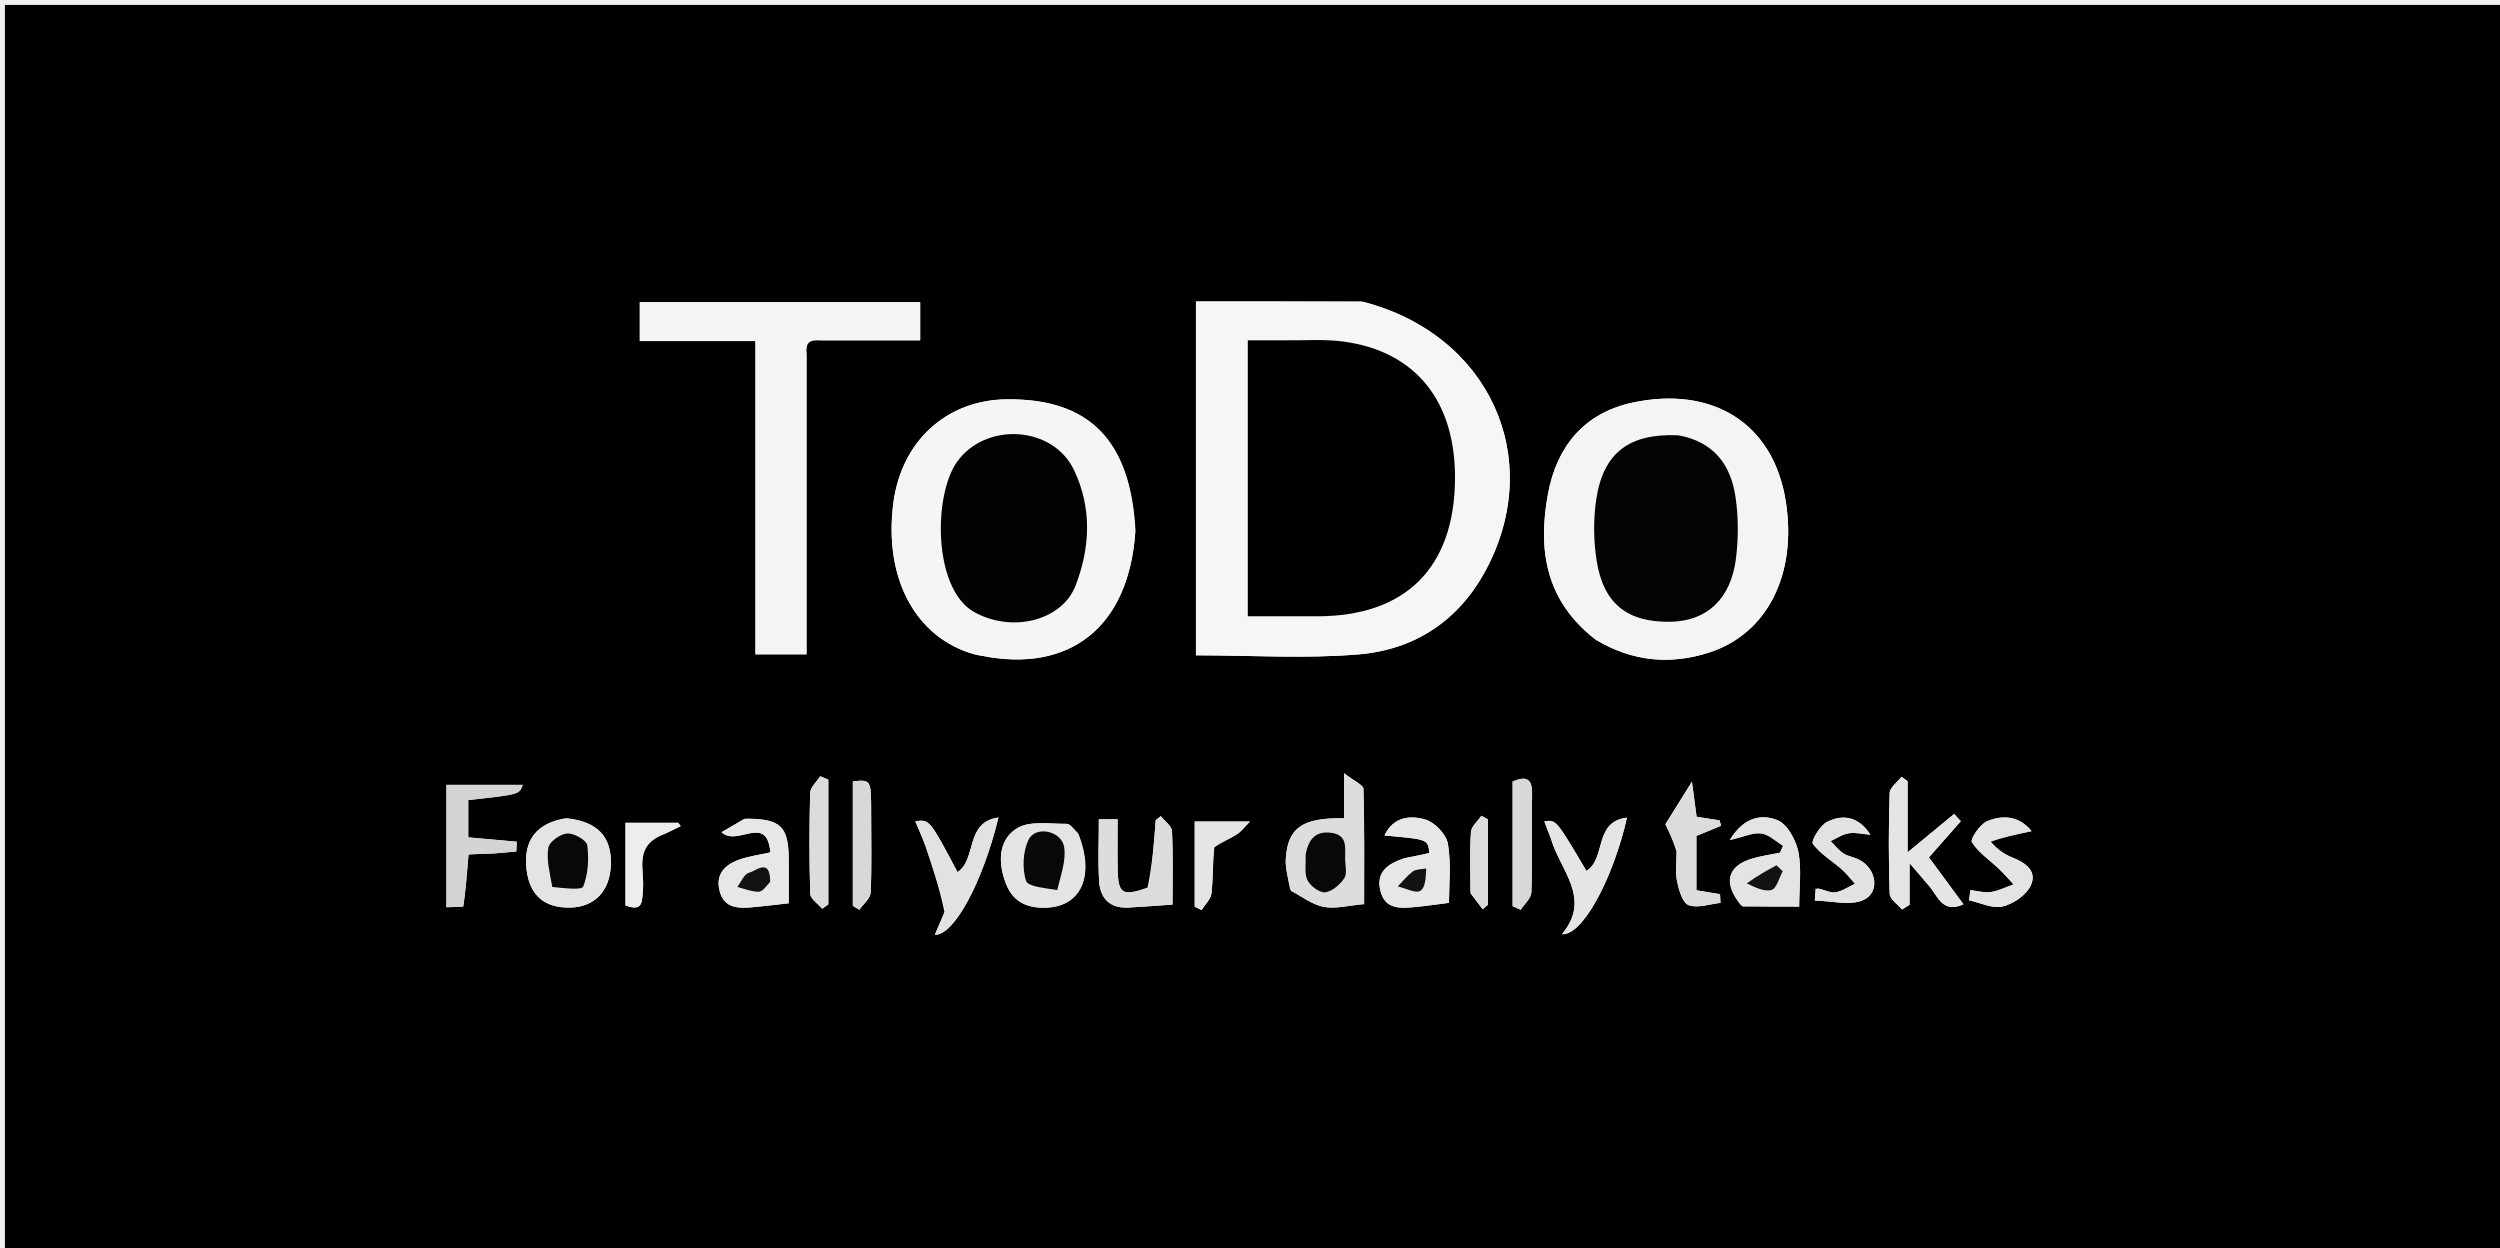
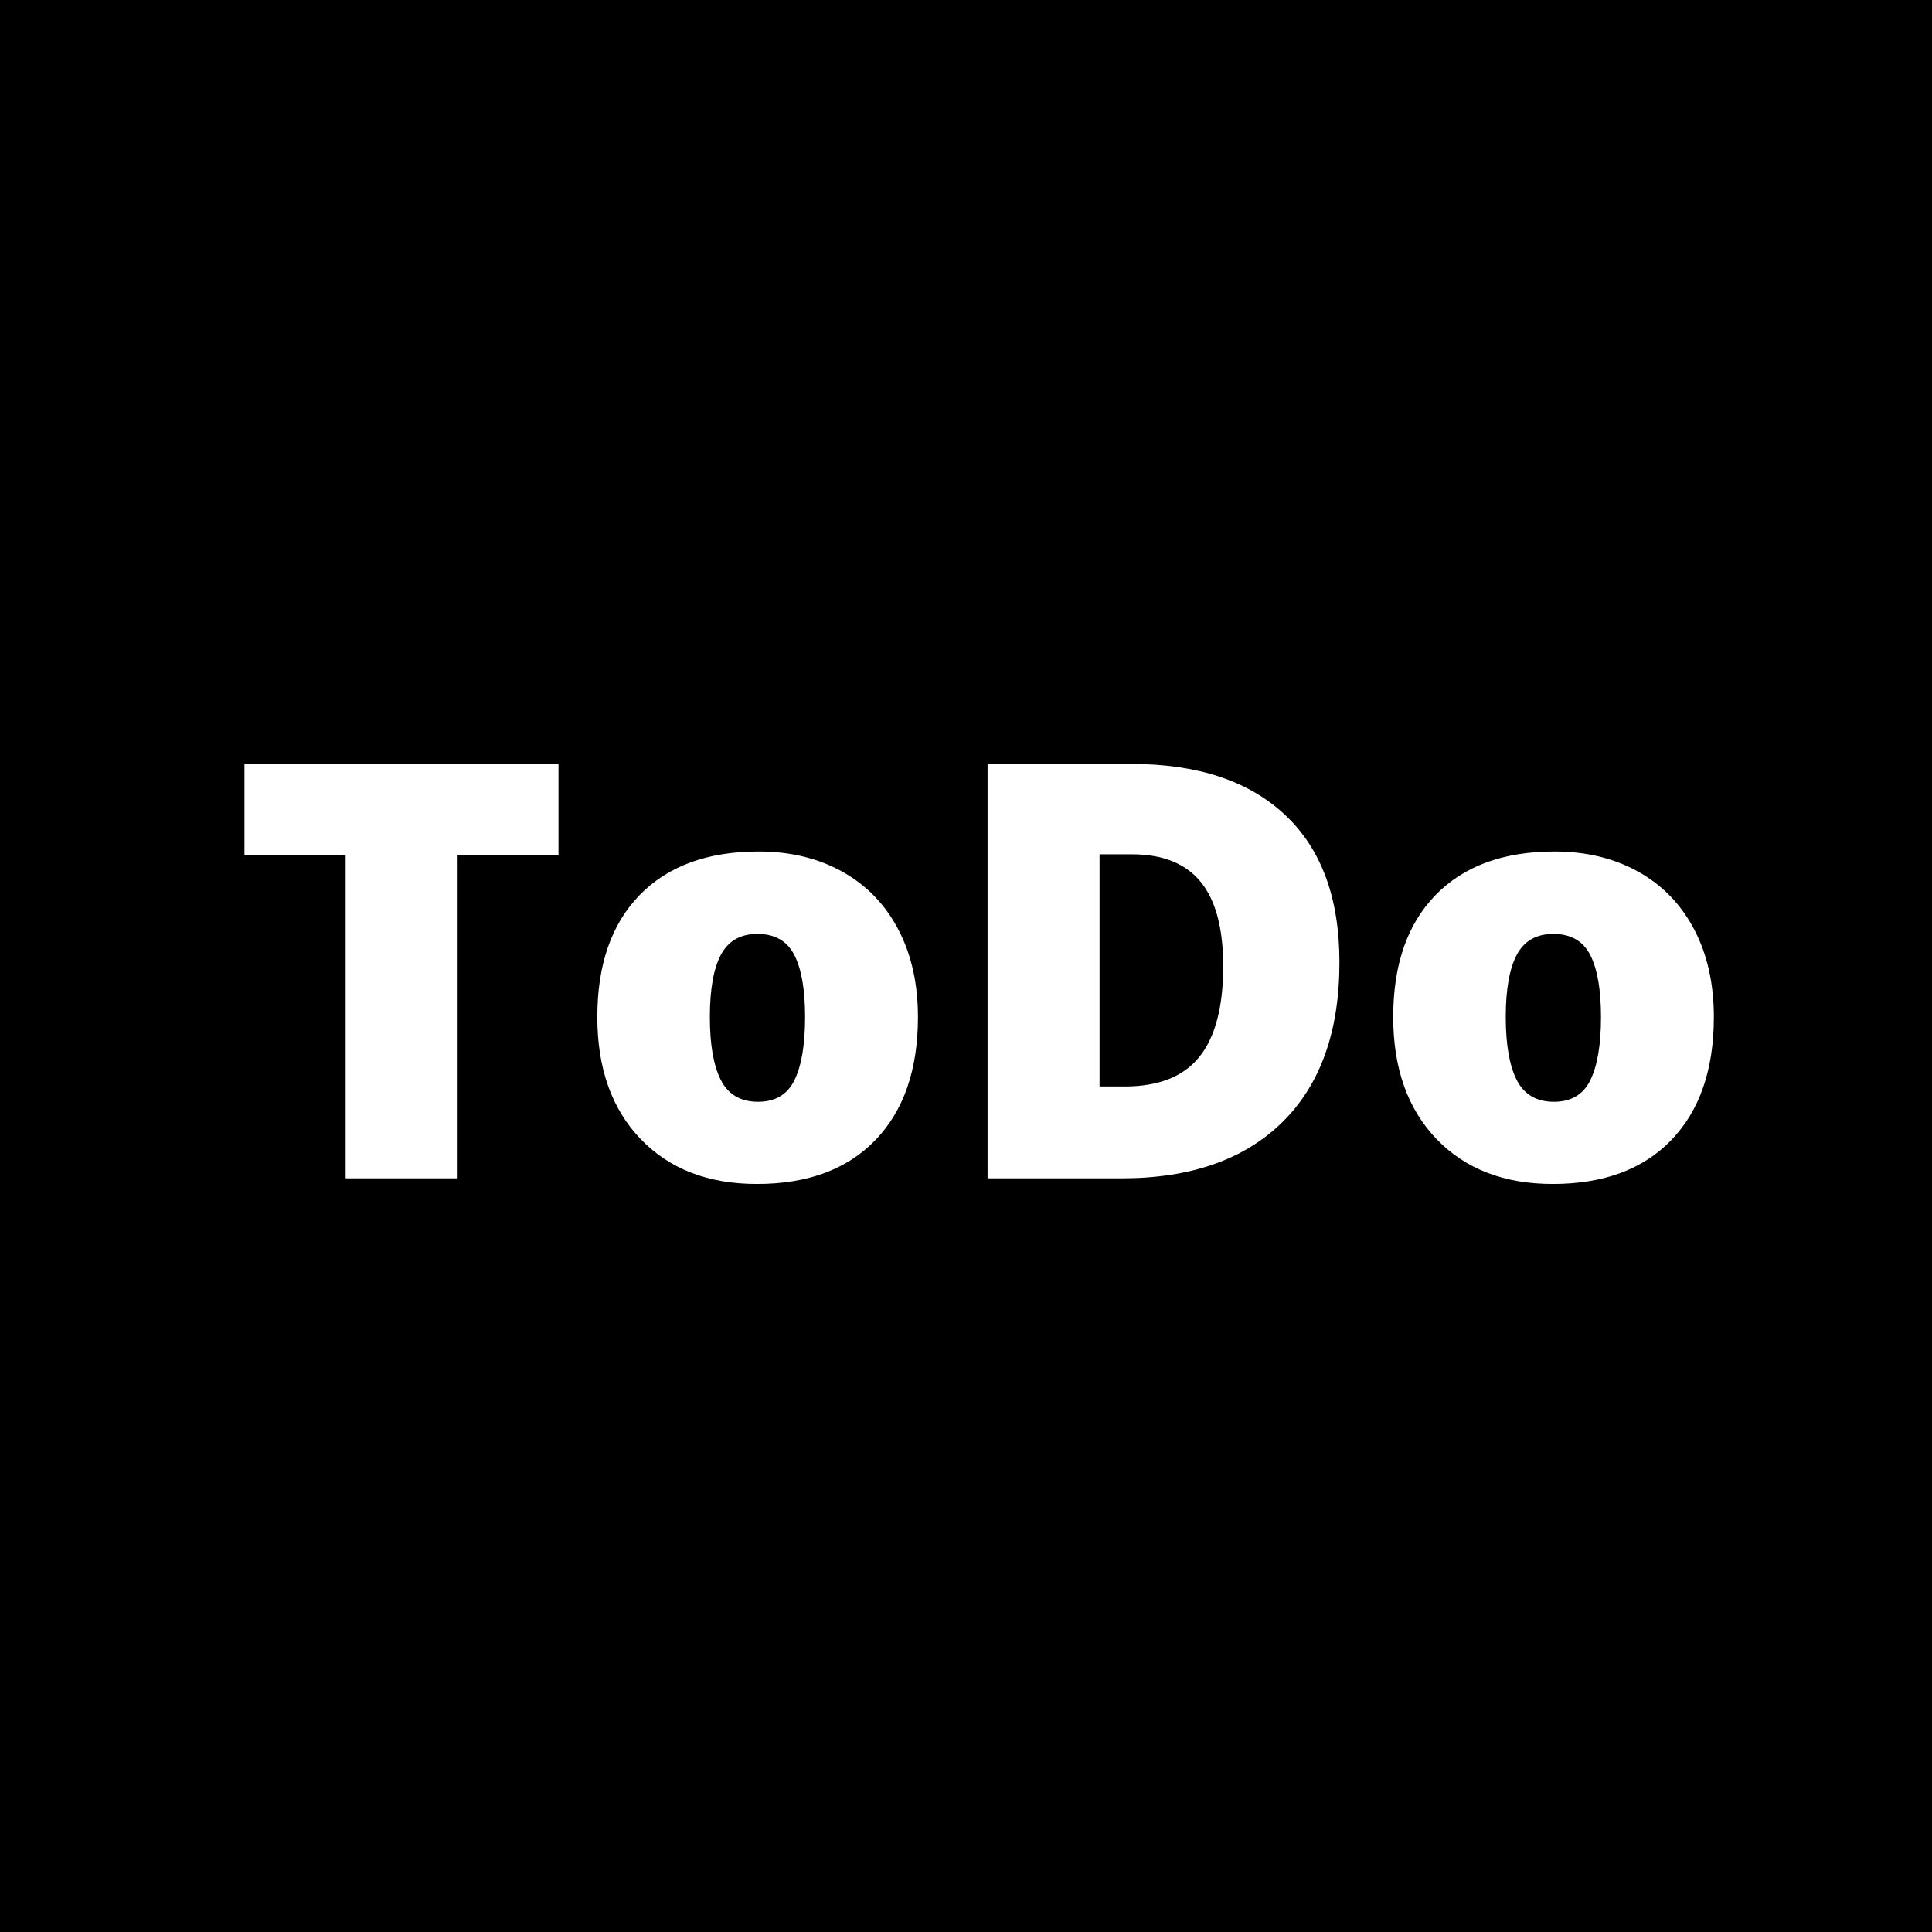
- <svg xmlns="http://www.w3.org/2000/svg" version="1.1" id="Layer_1" x="0px" y="0px" width="100%" viewBox="0 0 507 253" enable-background="new 0 0 507 253" xml:space="preserve">
-   <path fill="#000000" opacity="1" stroke="none" d=" M304,254   C202.667,254 101.833,254 1,254   C1,169.667 1,85.333 1,1   C170,1 339,1 508,1   C508,85.333 508,169.667 508,254   C440.167,254 372.333,254 304,254  M276.016,61.134   C264.914,61.134 253.813,61.134 242.537,61.134   C242.537,85.187 242.537,108.903 242.537,132.899   C253.732,132.899 264.744,133.626 275.615,132.699   C286.972,131.732 295.934,125.819 301.428,115.429   C313.381,92.827 302.038,67.792 276.016,61.134  M323.748,129.832   C331.021,134.166 338.732,134.902 346.701,132.303   C358.41,128.484 364.435,116.486 362.182,101.836   C359.69,85.625 347.098,78.23 331.076,81.654   C321.286,83.747 315.687,90.531 313.918,100.22   C311.861,111.483 313.375,121.796 323.748,129.832  M230.274,107.473   C229.257,89.282 220.937,80.824 204.216,80.982   C191.906,81.098 182.746,89.51 181.15,102.166   C179.236,117.343 185.688,129.33 197.587,132.692   C198.064,132.826 198.563,132.881 199.051,132.979   C217.015,136.588 228.978,127.113 230.274,107.473  M163.563,71.538   C163.136,68.461 165.335,69.029 167.083,69.025   C173.653,69.013 180.223,69.021 186.614,69.021   C186.614,65.927 186.614,63.65 186.614,61.273   C167.51,61.273 148.643,61.273 129.747,61.273   C129.747,63.98 129.747,66.387 129.747,69.169   C137.64,69.169 145.23,69.169 153.203,69.169   C153.203,90.6 153.203,111.654 153.203,132.702   C156.823,132.702 160.043,132.702 163.561,132.702   C163.561,112.436 163.561,92.486 163.563,71.538  M261.793,180.682   C263.998,181.808 266.101,183.471 268.435,183.912   C270.84,184.365 273.469,183.627 276.643,183.355   C276.643,175.858 276.732,167.926 276.51,160.002   C276.487,159.179 274.615,158.408 272.587,156.817   C272.587,161.108 272.587,163.539 272.587,165.952   C264.183,165.792 261.178,167.832 260.764,174.088   C260.635,176.031 261.208,178.019 261.793,180.682  M391.02,179.455   C392.944,181.378 393.679,185.42 398.198,183.393   C395.798,180.139 393.555,177.096 391.184,173.88   C393.459,171.299 395.553,168.922 397.647,166.546   C397.197,166.053 396.747,165.56 396.297,165.067   C393.281,167.558 390.264,170.048 386.859,172.86   C386.859,167.678 386.859,163.055 386.859,158.432   C386.449,158.13 386.039,157.829 385.629,157.528   C384.789,158.629 383.26,159.706 383.223,160.834   C382.995,167.637 382.995,174.456 383.227,181.258   C383.264,182.35 384.85,183.389 385.721,184.452   C386.235,184.128 386.749,183.804 387.263,183.481   C387.263,181 387.263,178.519 387.263,175.05   C388.865,176.906 389.708,177.882 391.02,179.455  M100.257,173.084   C101.74,172.952 103.222,172.82 104.705,172.688   C104.737,172.024 104.77,171.361 104.802,170.698   C101.483,170.401 98.163,170.104 94.963,169.818   C94.963,167.046 94.963,164.625 94.963,162.249   C105.324,161.119 105.324,161.119 106.008,159.173   C100.876,159.173 95.816,159.173 90.535,159.173   C90.535,167.517 90.535,175.604 90.535,183.988   C91.875,183.913 93.933,183.989 93.966,183.766   C94.465,180.39 94.698,176.974 95.019,173.277   C96.421,173.214 97.882,173.149 100.257,173.084  M218.565,168.911   C217.821,168.268 217.071,167.068 216.333,167.076   C212.916,167.11 208.829,166.389 206.245,167.984   C202.398,170.36 202.375,174.991 204.003,179.205   C205.458,182.972 208.405,184.25 212.294,184.073   C219.231,183.758 222.054,177.692 218.565,168.911  M232.714,180.158   C227.607,181.849 226.757,181.32 226.663,176.231   C226.602,172.923 226.652,169.614 226.652,166.144   C225.142,166.144 224.024,166.144 222.844,166.144   C222.844,170.481 222.646,174.64 222.905,178.77   C223.122,182.23 225.143,184.25 228.834,184.054   C231.727,183.901 234.616,183.666 237.788,183.448   C237.788,178.506 237.922,173.519 237.679,168.55   C237.628,167.501 236.198,166.519 235.403,165.507   C235.062,165.783 234.72,166.059 234.378,166.336   C234.047,170.753 233.716,175.169 232.714,180.158  M114.633,165.949   C108.772,166.927 106.1,170.444 106.776,176.292   C107.386,181.57 110.43,184.205 115.741,184.051   C120.654,183.909 123.723,180.634 123.885,175.358   C124.058,169.745 121.255,166.614 114.633,165.949  M353.428,183.856   C357.129,183.856 360.83,183.856 364.876,183.856   C364.876,179.915 365.4,176.198 364.696,172.729   C364.211,170.336 362.491,167.176 360.497,166.347   C357.526,165.113 353.759,165.453 350.801,170.361   C353.751,169.684 355.559,168.796 357.211,169.027   C358.762,169.244 360.148,170.645 361.606,171.524   C361.399,171.989 361.193,172.453 360.986,172.917   C359.081,173.316 357.137,173.584 355.279,174.14   C350.272,175.636 349.35,179.118 353.428,183.856  M314.564,170.09   C316.28,176.444 322.904,182.109 316.767,189.448   C320.897,189.8 327.108,178.316 329.951,165.827   C323.16,166.585 325.756,174.206 321.718,176.613   C315.582,166.203 315.582,166.203 313.191,166.583   C313.539,167.525 313.884,168.458 314.564,170.09  M150.92,166.06   C149.486,166.91 148.051,167.76 146.347,168.77   C149.468,171.842 155.518,164.864 156.23,172.864   C154.02,173.363 151.887,173.633 149.91,174.34   C146.986,175.385 145.028,177.329 145.961,180.777   C146.867,184.126 149.583,184.244 152.354,184.008   C154.772,183.802 157.18,183.49 159.958,183.185   C159.958,180.447 159.984,177.311 159.952,174.175   C159.885,167.554 158.346,166.03 150.92,166.06  M191.552,184.968   C190.907,186.479 190.262,187.99 189.588,189.567   C193.465,189.742 199.289,178.945 202.489,165.788   C195.668,166.713 198.133,174.266 194.185,176.868   C188.515,166.166 188.515,166.166 185.615,166.544   C186.33,168.272 187.114,169.931 187.709,171.655   C189.149,175.829 190.501,180.034 191.552,184.968  M284.779,174.039   C281.486,175.12 278.899,176.834 279.999,180.846   C280.996,184.48 284.059,184.21 286.93,183.95   C289.058,183.758 291.173,183.434 293.852,183.099   C293.852,179.626 294.329,175.282 293.639,171.133   C293.321,169.225 290.987,166.773 289.082,166.21   C286.111,165.333 282.595,165.548 280.767,169.439   C289.603,170.214 289.603,170.214 289.855,172.995   C288.45,173.309 287.012,173.631 284.779,174.039  M368.167,180.219   C368.128,181.023 368.089,181.828 368.049,182.632   C371.32,182.695 374.984,183.718 377.764,182.581   C381.322,181.124 380.63,176.193 377.036,174.346   C376.014,173.821 374.773,173.676 373.828,173.057   C372.847,172.415 372.104,171.409 371.256,170.563   C372.485,170.011 373.672,169.174 374.954,168.985   C376.365,168.778 377.863,169.167 379.324,169.296   C376.867,165.44 373.599,165.144 370.54,166.676   C369.096,167.399 367.238,170.559 367.642,171.119   C369.121,173.17 371.514,174.546 373.477,176.273   C374.477,177.152 375.296,178.238 376.196,179.23   C374.86,179.847 373.57,180.758 372.171,180.98   C371.163,181.141 370.008,180.385 368.167,180.219  M403.453,170.393   C406.154,169.812 408.854,169.231 412.01,168.552   C409.344,165.305 406.034,165.311 403.014,166.524   C401.547,167.112 399.523,170.18 399.904,170.797   C401.202,172.899 403.481,174.385 405.336,176.159   C406.394,177.17 407.353,178.285 408.357,179.353   C406.817,179.895 405.311,180.672 403.725,180.908   C402.401,181.105 400.983,180.669 399.606,180.513   C399.511,181.202 399.415,181.892 399.32,182.581   C401.595,183.071 404.051,184.326 406.095,183.841   C408.27,183.326 410.896,181.563 411.815,179.628   C413.223,176.664 410.781,174.941 408.017,173.867   C406.398,173.238 404.96,172.143 403.453,170.393  M340.017,172.768   C340.017,174.766 339.712,176.826 340.108,178.742   C340.472,180.51 341.227,183.127 342.458,183.569   C344.315,184.237 346.735,183.34 348.916,183.108   C348.885,182.519 348.853,181.929 348.821,181.339   C347.233,181.076 345.645,180.814 344.032,180.548   C344.032,176.668 344.032,172.885 344.032,169.524   C345.936,168.743 347.487,168.107 349.038,167.471   C348.934,167.104 348.831,166.737 348.727,166.37   C347.164,166.123 345.602,165.876 344.07,165.635   C343.809,163.669 343.568,161.848 343.127,158.523   C340.694,162.424 339.098,164.984 337.746,167.151   C338.511,168.741 339.264,170.306 340.017,172.768  M306.756,171.493   C306.756,175.584 306.756,179.675 306.756,183.767   C307.305,184.013 307.853,184.26 308.402,184.507   C309.159,183.324 310.53,182.161 310.569,180.955   C310.783,174.323 310.595,167.679 310.705,161.042   C310.757,157.947 309.584,157.266 306.756,158.497   C306.756,162.551 306.756,166.529 306.756,171.493  M176.672,164.658   C176.67,158.097 176.67,158.097 172.954,158.451   C172.954,166.869 172.954,175.287 172.954,183.705   C173.394,183.971 173.835,184.237 174.275,184.504   C175.074,183.357 176.503,182.241 176.562,181.057   C176.817,175.923 176.672,170.768 176.672,164.658  M134.883,169.112   C135.938,168.587 136.993,168.061 138.048,167.536   C137.872,167.312 137.697,167.087 137.521,166.863   C133.993,166.863 130.464,166.863 126.848,166.863   C126.848,172.17 126.848,177.917 126.848,183.618   C130.532,185.013 130.166,182.689 130.389,180.407   C130.778,176.426 128.357,171.435 134.883,169.112  M167.983,173.474   C167.983,168.352 167.983,163.231 167.983,158.11   C167.436,157.878 166.888,157.647 166.341,157.416   C165.629,158.541 164.335,159.65 164.302,160.795   C164.109,167.616 164.101,174.449 164.32,181.268   C164.353,182.303 165.896,183.29 166.74,184.299   C167.154,184.001 167.569,183.703 167.983,183.405   C167.983,180.422 167.983,177.439 167.983,173.474  M246.306,171.527   C247.818,170.769 249.4,170.119 250.818,169.214   C251.753,168.617 252.452,167.652 253.504,166.606   C249.058,166.606 245.741,166.606 242.285,166.606   C242.285,172.102 242.285,177.985 242.285,183.868   C242.744,184.099 243.204,184.331 243.663,184.562   C244.365,183.444 245.536,182.382 245.676,181.198   C246.025,178.26 245.904,175.267 246.306,171.527  M298.206,181.157   C299.033,182.238 299.861,183.319 300.688,184.4   C301.042,184.098 301.396,183.796 301.749,183.494   C301.749,177.72 301.749,171.946 301.749,166.172   C301.306,165.927 300.863,165.683 300.42,165.438   C299.682,166.532 298.389,167.586 298.308,168.727   C298.04,172.54 298.206,176.383 298.206,181.157  z" />
-   <path fill="#F6F6F6" opacity="1" stroke="none" d=" M276.458,61.196   C302.038,67.792 313.381,92.827 301.428,115.429   C295.934,125.819 286.972,131.732 275.615,132.699   C264.744,133.626 253.732,132.899 242.537,132.899   C242.537,108.903 242.537,85.187 242.537,61.134   C253.813,61.134 264.914,61.134 276.458,61.196  M259.547,69.016   C257.428,69.016 255.309,69.016 253.055,69.016   C253.055,87.841 253.055,106.217 253.055,124.984   C257.88,124.984 262.503,124.986 267.126,124.984   C285.041,124.978 294.915,115.164 295.075,97.205   C295.215,81.412 287.131,71.259 272.491,69.273   C268.565,68.74 264.521,69.078 259.547,69.016  z" />
-   <path fill="#F4F4F4" opacity="1" stroke="none" d=" M323.458,129.611   C313.375,121.796 311.861,111.483 313.918,100.22   C315.687,90.531 321.286,83.747 331.076,81.654   C347.098,78.23 359.69,85.625 362.182,101.836   C364.435,116.486 358.41,128.484 346.701,132.303   C338.732,134.902 331.021,134.166 323.458,129.611  M340.021,88.18   C330.454,87.82 325.158,91.804 323.733,101.19   C323.119,105.232 323.16,109.526 323.779,113.572   C325.136,122.445 330.023,126.256 338.827,126.092   C346.16,125.955 351.052,121.46 352.061,113.202   C352.56,109.124 352.564,104.859 351.964,100.802   C351.02,94.422 347.726,89.644 340.021,88.18  z" />
-   <path fill="#F5F5F5" opacity="1" stroke="none" d=" M230.23,107.895   C228.978,127.113 217.015,136.588 199.051,132.979   C198.563,132.881 198.064,132.826 197.587,132.692   C185.688,129.33 179.236,117.343 181.15,102.166   C182.746,89.51 191.906,81.098 204.216,80.982   C220.937,80.824 229.257,89.282 230.23,107.895  M197.635,124.174   C205.088,128.484 215.394,125.933 218.151,118.7   C221.133,110.877 221.423,102.986 217.844,95.391   C213.567,86.311 199.879,85.51 194.072,93.688   C189.323,100.375 189.207,119.016 197.635,124.174  z" />
-   <path fill="#F4F4F4" opacity="1" stroke="none" d=" M163.562,72.037   C163.561,92.486 163.561,112.436 163.561,132.702   C160.043,132.702 156.823,132.702 153.203,132.702   C153.203,111.654 153.203,90.6 153.203,69.169   C145.23,69.169 137.64,69.169 129.747,69.169   C129.747,66.387 129.747,63.98 129.747,61.273   C148.643,61.273 167.51,61.273 186.614,61.273   C186.614,63.65 186.614,65.927 186.614,69.021   C180.223,69.021 173.653,69.013 167.083,69.025   C165.335,69.029 163.136,68.461 163.562,72.037  z" />
-   <path fill="#DDDDDD" opacity="1" stroke="none" d=" M261.626,180.334   C261.208,178.019 260.635,176.031 260.764,174.088   C261.178,167.832 264.183,165.792 272.587,165.952   C272.587,163.539 272.587,161.108 272.587,156.817   C274.615,158.408 276.487,159.179 276.51,160.002   C276.732,167.926 276.643,175.858 276.643,183.355   C273.469,183.627 270.84,184.365 268.435,183.912   C266.101,183.471 263.998,181.808 261.626,180.334  M264.728,173.744   C264.835,175.376 264.494,177.24 265.184,178.568   C265.793,179.741 267.65,181.097 268.779,180.956   C270.196,180.779 271.772,179.383 272.632,178.084   C273.242,177.162 272.821,175.53 272.792,174.216   C272.743,171.988 273.403,169.352 269.991,168.893   C266.938,168.483 265.377,170.024 264.728,173.744  z" />
-   <path fill="#E5E5E5" opacity="1" stroke="none" d=" M390.785,179.157   C389.708,177.882 388.865,176.906 387.263,175.05   C387.263,178.519 387.263,181 387.263,183.481   C386.749,183.804 386.235,184.128 385.721,184.452   C384.85,183.389 383.264,182.35 383.227,181.258   C382.995,174.456 382.995,167.637 383.223,160.834   C383.26,159.706 384.789,158.629 385.629,157.528   C386.039,157.829 386.449,158.13 386.859,158.432   C386.859,163.055 386.859,167.678 386.859,172.86   C390.264,170.048 393.281,167.558 396.297,165.067   C396.747,165.56 397.197,166.053 397.647,166.546   C395.553,168.922 393.459,171.299 391.184,173.88   C393.555,177.096 395.798,180.139 398.198,183.393   C393.679,185.42 392.944,181.378 390.785,179.157  z" />
-   <path fill="#D4D4D4" opacity="1" stroke="none" d=" M99.8,173.084   C97.882,173.149 96.421,173.214 95.019,173.277   C94.698,176.974 94.465,180.39 93.966,183.766   C93.933,183.989 91.875,183.913 90.535,183.988   C90.535,175.604 90.535,167.517 90.535,159.173   C95.816,159.173 100.876,159.173 106.008,159.173   C105.324,161.119 105.324,161.119 94.963,162.249   C94.963,164.625 94.963,167.046 94.963,169.818   C98.163,170.104 101.483,170.401 104.802,170.698   C104.77,171.361 104.737,172.024 104.705,172.688   C103.222,172.82 101.74,172.952 99.8,173.084  z" />
-   <path fill="#E4E4E4" opacity="1" stroke="none" d=" M218.767,169.236   C222.054,177.692 219.231,183.758 212.294,184.073   C208.405,184.25 205.458,182.972 204.003,179.205   C202.375,174.991 202.398,170.36 206.245,167.984   C208.829,166.389 212.916,167.11 216.333,167.076   C217.071,167.068 217.821,168.268 218.767,169.236  M214.747,180.241   C215.159,177.421 216.225,174.503 215.817,171.807   C215.312,168.468 209.986,167.381 208.587,170.292   C207.441,172.678 207.287,176.083 208.062,178.617   C208.434,179.834 211.97,180.083 214.747,180.241  z" />
-   <path fill="#DDDDDD" opacity="1" stroke="none" d=" M233.05,179.872   C233.716,175.169 234.047,170.753 234.378,166.336   C234.72,166.059 235.062,165.783 235.403,165.507   C236.198,166.519 237.628,167.501 237.679,168.55   C237.922,173.519 237.788,178.506 237.788,183.448   C234.616,183.666 231.727,183.901 228.834,184.054   C225.143,184.25 223.122,182.23 222.905,178.77   C222.646,174.64 222.844,170.481 222.844,166.144   C224.024,166.144 225.142,166.144 226.652,166.144   C226.652,169.614 226.602,172.923 226.663,176.231   C226.757,181.32 227.607,181.849 233.05,179.872  z" />
-   <path fill="#E4E4E4" opacity="1" stroke="none" d=" M115.047,165.949   C121.255,166.614 124.058,169.745 123.885,175.358   C123.723,180.634 120.654,183.909 115.741,184.051   C110.43,184.205 107.386,181.57 106.776,176.292   C106.1,170.444 108.772,166.927 115.047,165.949  M112.288,180.209   C114.38,180.102 117.969,180.586 118.287,179.78   C119.287,177.244 119.463,174.169 119.095,171.417   C118.958,170.389 116.398,168.941 115.028,169.027   C113.632,169.116 111.408,170.698 111.201,171.908   C110.783,174.357 111.486,176.997 112.288,180.209  z" />
-   <path fill="#E4E4E4" opacity="1" stroke="none" d=" M353.082,183.63   C349.35,179.118 350.272,175.636 355.279,174.14   C357.137,173.584 359.081,173.316 360.986,172.917   C361.193,172.453 361.399,171.989 361.606,171.524   C360.148,170.645 358.762,169.244 357.211,169.027   C355.559,168.796 353.751,169.684 350.801,170.361   C353.759,165.453 357.526,165.113 360.497,166.347   C362.491,167.176 364.211,170.336 364.696,172.729   C365.4,176.198 364.876,179.915 364.876,183.856   C360.83,183.856 357.129,183.856 353.082,183.63  M354.229,179.572   C355.925,179.943 357.787,180.903 359.259,180.486   C360.295,180.193 360.802,178.028 361.545,176.698   C361.12,176.29 360.695,175.882 360.271,175.473   C358.262,176.574 356.253,177.675 354.229,179.572  z" />
-   <path fill="#E5E5E5" opacity="1" stroke="none" d=" M314.397,169.741   C313.884,168.458 313.539,167.525 313.191,166.583   C315.582,166.203 315.582,166.203 321.718,176.613   C325.756,174.206 323.16,166.585 329.951,165.827   C327.108,178.316 320.897,189.8 316.767,189.448   C322.904,182.109 316.28,176.444 314.397,169.741  z" />
-   <path fill="#E7E7E7" opacity="1" stroke="none" d=" M151.337,166.022   C158.346,166.03 159.885,167.554 159.952,174.175   C159.984,177.311 159.958,180.447 159.958,183.185   C157.18,183.49 154.772,183.802 152.354,184.008   C149.583,184.244 146.867,184.126 145.961,180.777   C145.028,177.329 146.986,175.385 149.91,174.34   C151.887,173.633 154.02,173.363 156.23,172.864   C155.518,164.864 149.468,171.842 146.347,168.77   C148.051,167.76 149.486,166.91 151.337,166.022  M156.273,178.393   C156.194,173.854 153.327,176.633 151.881,177   C150.912,177.246 150.294,178.872 149.519,179.88   C150.961,180.238 152.401,180.846 153.843,180.85   C154.602,180.852 155.364,179.797 156.273,178.393  z" />
-   <path fill="#E2E2E2" opacity="1" stroke="none" d=" M191.72,184.598   C190.501,180.034 189.149,175.829 187.709,171.655   C187.114,169.931 186.33,168.272 185.615,166.544   C188.515,166.166 188.515,166.166 194.185,176.868   C198.133,174.266 195.668,166.713 202.489,165.788   C199.289,178.945 193.465,189.742 189.588,189.567   C190.262,187.99 190.907,186.479 191.72,184.598  z" />
-   <path fill="#E7E7E7" opacity="1" stroke="none" d=" M285.176,173.996   C287.012,173.631 288.45,173.309 289.855,172.995   C289.603,170.214 289.603,170.214 280.767,169.439   C282.595,165.548 286.111,165.333 289.082,166.21   C290.987,166.773 293.321,169.225 293.639,171.133   C294.329,175.282 293.852,179.626 293.852,183.099   C291.173,183.434 289.058,183.758 286.93,183.95   C284.059,184.21 280.996,184.48 279.999,180.846   C278.899,176.834 281.486,175.12 285.176,173.996  M288.826,176.114   C288.033,176.311 287.075,176.295 286.481,176.753   C285.365,177.613 284.46,178.747 283.467,179.767   C285.045,180.129 287.109,181.258 288.069,180.648   C289.125,179.978 289.166,177.708 288.826,176.114  z" />
-   <path fill="#E2E2E2" opacity="1" stroke="none" d=" M368.543,180.128   C370.008,180.385 371.163,181.141 372.171,180.98   C373.57,180.758 374.86,179.847 376.196,179.23   C375.296,178.238 374.477,177.152 373.477,176.273   C371.514,174.546 369.121,173.17 367.642,171.119   C367.238,170.559 369.096,167.399 370.54,166.676   C373.599,165.144 376.867,165.44 379.324,169.296   C377.863,169.167 376.365,168.778 374.954,168.985   C373.672,169.174 372.485,170.011 371.256,170.563   C372.104,171.409 372.847,172.415 373.828,173.057   C374.773,173.676 376.014,173.821 377.036,174.346   C380.63,176.193 381.322,181.124 377.764,182.581   C374.984,183.718 371.32,182.695 368.049,182.632   C368.089,181.828 368.128,181.023 368.543,180.128  z" />
-   <path fill="#E4E4E4" opacity="1" stroke="none" d=" M403.447,170.825   C404.96,172.143 406.398,173.238 408.017,173.867   C410.781,174.941 413.223,176.664 411.815,179.628   C410.896,181.563 408.27,183.326 406.095,183.841   C404.051,184.326 401.595,183.071 399.32,182.581   C399.415,181.892 399.511,181.202 399.606,180.513   C400.983,180.669 402.401,181.105 403.725,180.908   C405.311,180.672 406.817,179.895 408.357,179.353   C407.353,178.285 406.394,177.17 405.336,176.159   C403.481,174.385 401.202,172.899 399.904,170.797   C399.523,170.18 401.547,167.112 403.014,166.524   C406.034,165.311 409.344,165.305 412.01,168.552   C408.854,169.231 406.154,169.812 403.447,170.825  z" />
-   <path fill="#DCDCDC" opacity="1" stroke="none" d=" M340.017,172.319   C339.264,170.306 338.511,168.741 337.746,167.151   C339.098,164.984 340.694,162.424 343.127,158.523   C343.568,161.848 343.809,163.669 344.07,165.635   C345.602,165.876 347.164,166.123 348.727,166.37   C348.831,166.737 348.934,167.104 349.038,167.471   C347.487,168.107 345.936,168.743 344.032,169.524   C344.032,172.885 344.032,176.668 344.032,180.548   C345.645,180.814 347.233,181.076 348.821,181.339   C348.853,181.929 348.885,182.519 348.916,183.108   C346.735,183.34 344.315,184.237 342.458,183.569   C341.227,183.127 340.472,180.51 340.108,178.742   C339.712,176.826 340.017,174.766 340.017,172.319  z" />
-   <path fill="#D8D8D8" opacity="1" stroke="none" d=" M306.756,171   C306.756,166.529 306.756,162.551 306.756,158.497   C309.584,157.266 310.757,157.947 310.705,161.042   C310.595,167.679 310.783,174.323 310.569,180.955   C310.53,182.161 309.159,183.324 308.402,184.507   C307.853,184.26 307.305,184.013 306.756,183.767   C306.756,179.675 306.756,175.584 306.756,171  z" />
-   <path fill="#D8D8D8" opacity="1" stroke="none" d=" M176.672,165.14   C176.672,170.768 176.817,175.923 176.562,181.057   C176.503,182.241 175.074,183.357 174.275,184.504   C173.835,184.237 173.394,183.971 172.954,183.705   C172.954,175.287 172.954,166.869 172.956,158.451   C176.67,158.097 176.67,158.097 176.672,165.14  z" />
-   <path fill="#EDEDED" opacity="1" stroke="none" d=" M134.457,169.127   C128.357,171.435 130.778,176.426 130.389,180.407   C130.166,182.689 130.532,185.013 126.848,183.618   C126.848,177.917 126.848,172.17 126.848,166.863   C130.464,166.863 133.993,166.863 137.521,166.863   C137.697,167.087 137.872,167.312 138.048,167.536   C136.993,168.061 135.938,168.587 134.457,169.127  z" />
-   <path fill="#DCDCDC" opacity="1" stroke="none" d=" M167.983,173.965   C167.983,177.439 167.983,180.422 167.983,183.405   C167.569,183.703 167.154,184.001 166.74,184.299   C165.896,183.29 164.353,182.303 164.32,181.268   C164.101,174.449 164.109,167.616 164.302,160.795   C164.335,159.65 165.629,158.541 166.341,157.416   C166.888,157.647 167.436,157.878 167.983,158.11   C167.983,163.231 167.983,168.352 167.983,173.965  z" />
-   <path fill="#E4E4E4" opacity="1" stroke="none" d=" M246.139,171.911   C245.904,175.267 246.025,178.26 245.676,181.198   C245.536,182.382 244.365,183.444 243.663,184.562   C243.204,184.331 242.744,184.099 242.285,183.868   C242.285,177.985 242.285,172.102 242.285,166.606   C245.741,166.606 249.058,166.606 253.504,166.606   C252.452,167.652 251.753,168.617 250.818,169.214   C249.4,170.119 247.818,170.769 246.139,171.911  z" />
-   <path fill="#DCDCDC" opacity="1" stroke="none" d=" M298.206,180.686   C298.206,176.383 298.04,172.54 298.308,168.727   C298.389,167.586 299.682,166.532 300.42,165.438   C300.863,165.683 301.306,165.927 301.749,166.172   C301.749,171.946 301.749,177.72 301.749,183.494   C301.396,183.796 301.042,184.098 300.688,184.4   C299.861,183.319 299.033,182.238 298.206,180.686  z" />
-   <path fill="#010101" opacity="1" stroke="none" d=" M260.039,69.016   C264.521,69.078 268.565,68.74 272.491,69.273   C287.131,71.259 295.215,81.412 295.075,97.205   C294.915,115.164 285.041,124.978 267.126,124.984   C262.503,124.986 257.88,124.984 253.055,124.984   C253.055,106.217 253.055,87.841 253.055,69.016   C255.309,69.016 257.428,69.016 260.039,69.016  z" />
-   <path fill="#040404" opacity="1" stroke="none" d=" M340.414,88.283   C347.726,89.644 351.02,94.422 351.964,100.802   C352.564,104.859 352.56,109.124 352.061,113.202   C351.052,121.46 346.16,125.955 338.827,126.092   C330.023,126.256 325.136,122.445 323.779,113.572   C323.16,109.526 323.119,105.232 323.733,101.19   C325.158,91.804 330.454,87.82 340.414,88.283  z" />
-   <path fill="#030303" opacity="1" stroke="none" d=" M197.302,123.977   C189.207,119.016 189.323,100.375 194.072,93.688   C199.879,85.51 213.567,86.311 217.844,95.391   C221.423,102.986 221.133,110.877 218.151,118.7   C215.394,125.933 205.088,128.484 197.302,123.977  z" />
-   <path fill="#080808" opacity="1" stroke="none" d=" M264.786,173.312   C265.377,170.024 266.938,168.483 269.991,168.893   C273.403,169.352 272.743,171.988 272.792,174.216   C272.821,175.53 273.242,177.162 272.632,178.084   C271.772,179.383 270.196,180.779 268.779,180.956   C267.65,181.097 265.793,179.741 265.184,178.568   C264.494,177.24 264.835,175.376 264.786,173.312  z" />
-   <path fill="#080808" opacity="1" stroke="none" d=" M214.41,180.505   C211.97,180.083 208.434,179.834 208.062,178.617   C207.287,176.083 207.441,172.678 208.587,170.292   C209.986,167.381 215.312,168.468 215.817,171.807   C216.225,174.503 215.159,177.421 214.41,180.505  z" />
-   <path fill="#080808" opacity="1" stroke="none" d=" M112.007,179.883   C111.486,176.997 110.783,174.357 111.201,171.908   C111.408,170.698 113.632,169.116 115.028,169.027   C116.398,168.941 118.958,170.389 119.095,171.417   C119.463,174.169 119.287,177.244 118.287,179.78   C117.969,180.586 114.38,180.102 112.007,179.883  z" />
-   <path fill="#121212" opacity="1" stroke="none" d=" M354.236,179.173   C356.253,177.675 358.262,176.574 360.271,175.473   C360.695,175.882 361.12,176.29 361.545,176.698   C360.802,178.028 360.295,180.193 359.259,180.486   C357.787,180.903 355.925,179.943 354.236,179.173  z" />
-   <path fill="#121212" opacity="1" stroke="none" d=" M156.198,178.806   C155.364,179.797 154.602,180.852 153.843,180.85   C152.401,180.846 150.961,180.238 149.519,179.88   C150.294,178.872 150.912,177.246 151.881,177   C153.327,176.633 156.194,173.854 156.198,178.806  z" />
-   <path fill="#121212" opacity="1" stroke="none" d=" M289.237,176.124   C289.166,177.708 289.125,179.978 288.069,180.648   C287.109,181.258 285.045,180.129 283.467,179.767   C284.46,178.747 285.365,177.613 286.481,176.753   C287.075,176.295 288.033,176.311 289.237,176.124  z" />
+ <svg xmlns="http://www.w3.org/2000/svg" width="500" zoomAndPan="magnify" viewBox="0 0 375 375" height="500" preserveAspectRatio="xMidYMid meet" version="1.0">
+   <defs>
+     <g />
+   </defs>
+   <rect x="-37.5" width="450" fill="#ffffff" y="-37.5" height="450" fill-opacity="1" />
+   <rect x="-37.5" width="450" fill="#ffffff" y="-37.5" height="450" fill-opacity="1" />
+   <rect x="-37.5" width="450" fill="#000000" y="-37.5" height="450" fill-opacity="1" />
+   <g fill="#ffffff" fill-opacity="1">
+     <g transform="translate(44.63649, 228.7127)">
+       <g>
+         <path d="M 44.188 0 L 22.453 0 L 22.453 -62.672 L 2.812 -62.672 L 2.812 -80.438 L 63.766 -80.438 L 63.766 -62.672 L 44.188 -62.672 Z M 44.188 0 " />
+       </g>
+     </g>
+   </g>
+   <g fill="#ffffff" fill-opacity="1">
+     <g transform="translate(111.2051, 228.7127)">
+       <g>
+         <path d="M 66.969 -31.312 C 66.969 -21.113 64.223 -13.16 58.734 -7.453 C 53.254 -1.754 45.578 1.094 35.703 1.094 C 26.242 1.094 18.719 -1.816 13.125 -7.641 C 7.531 -13.473 4.734 -21.363 4.734 -31.312 C 4.734 -41.469 7.473 -49.359 12.953 -54.984 C 18.441 -60.617 26.141 -63.438 36.047 -63.438 C 42.172 -63.438 47.578 -62.133 52.266 -59.531 C 56.961 -56.926 60.586 -53.191 63.141 -48.328 C 65.691 -43.473 66.969 -37.801 66.969 -31.312 Z M 26.578 -31.312 C 26.578 -25.957 27.289 -21.875 28.719 -19.062 C 30.156 -16.258 32.562 -14.859 35.938 -14.859 C 39.27 -14.859 41.625 -16.258 43 -19.062 C 44.375 -21.875 45.062 -25.957 45.062 -31.312 C 45.062 -36.625 44.363 -40.641 42.969 -43.359 C 41.57 -46.078 39.188 -47.438 35.812 -47.438 C 32.52 -47.438 30.156 -46.086 28.719 -43.391 C 27.289 -40.691 26.578 -36.664 26.578 -31.312 Z M 26.578 -31.312 " />
+       </g>
+     </g>
+   </g>
+   <g fill="#ffffff" fill-opacity="1">
+     <g transform="translate(183.0003, 228.7127)">
+       <g>
+         <path d="M 76.984 -41.922 C 76.984 -28.504 73.285 -18.16 65.891 -10.891 C 58.492 -3.629 48.102 0 34.719 0 L 8.688 0 L 8.688 -80.438 L 36.531 -80.438 C 49.445 -80.438 59.414 -77.133 66.438 -70.531 C 73.469 -63.938 76.984 -54.398 76.984 -41.922 Z M 54.422 -41.156 C 54.422 -48.531 52.961 -53.992 50.047 -57.547 C 47.129 -61.109 42.695 -62.891 36.75 -62.891 L 30.422 -62.891 L 30.422 -17.828 L 35.266 -17.828 C 41.867 -17.828 46.711 -19.742 49.797 -23.578 C 52.879 -27.41 54.422 -33.27 54.422 -41.156 Z M 54.422 -41.156 " />
+       </g>
+     </g>
+   </g>
+   <g fill="#ffffff" fill-opacity="1">
+     <g transform="translate(265.6885, 228.7127)">
+       <g>
+         <path d="M 66.969 -31.312 C 66.969 -21.113 64.223 -13.16 58.734 -7.453 C 53.254 -1.754 45.578 1.094 35.703 1.094 C 26.242 1.094 18.719 -1.816 13.125 -7.641 C 7.531 -13.473 4.734 -21.363 4.734 -31.312 C 4.734 -41.469 7.473 -49.359 12.953 -54.984 C 18.441 -60.617 26.141 -63.438 36.047 -63.438 C 42.172 -63.438 47.578 -62.133 52.266 -59.531 C 56.961 -56.926 60.586 -53.191 63.141 -48.328 C 65.691 -43.473 66.969 -37.801 66.969 -31.312 Z M 26.578 -31.312 C 26.578 -25.957 27.289 -21.875 28.719 -19.062 C 30.156 -16.258 32.562 -14.859 35.938 -14.859 C 39.27 -14.859 41.625 -16.258 43 -19.062 C 44.375 -21.875 45.062 -25.957 45.062 -31.312 C 45.062 -36.625 44.363 -40.641 42.969 -43.359 C 41.57 -46.078 39.188 -47.438 35.812 -47.438 C 32.52 -47.438 30.156 -46.086 28.719 -43.391 C 27.289 -40.691 26.578 -36.664 26.578 -31.312 Z M 26.578 -31.312 " />
+       </g>
+     </g>
+   </g>
</svg>
